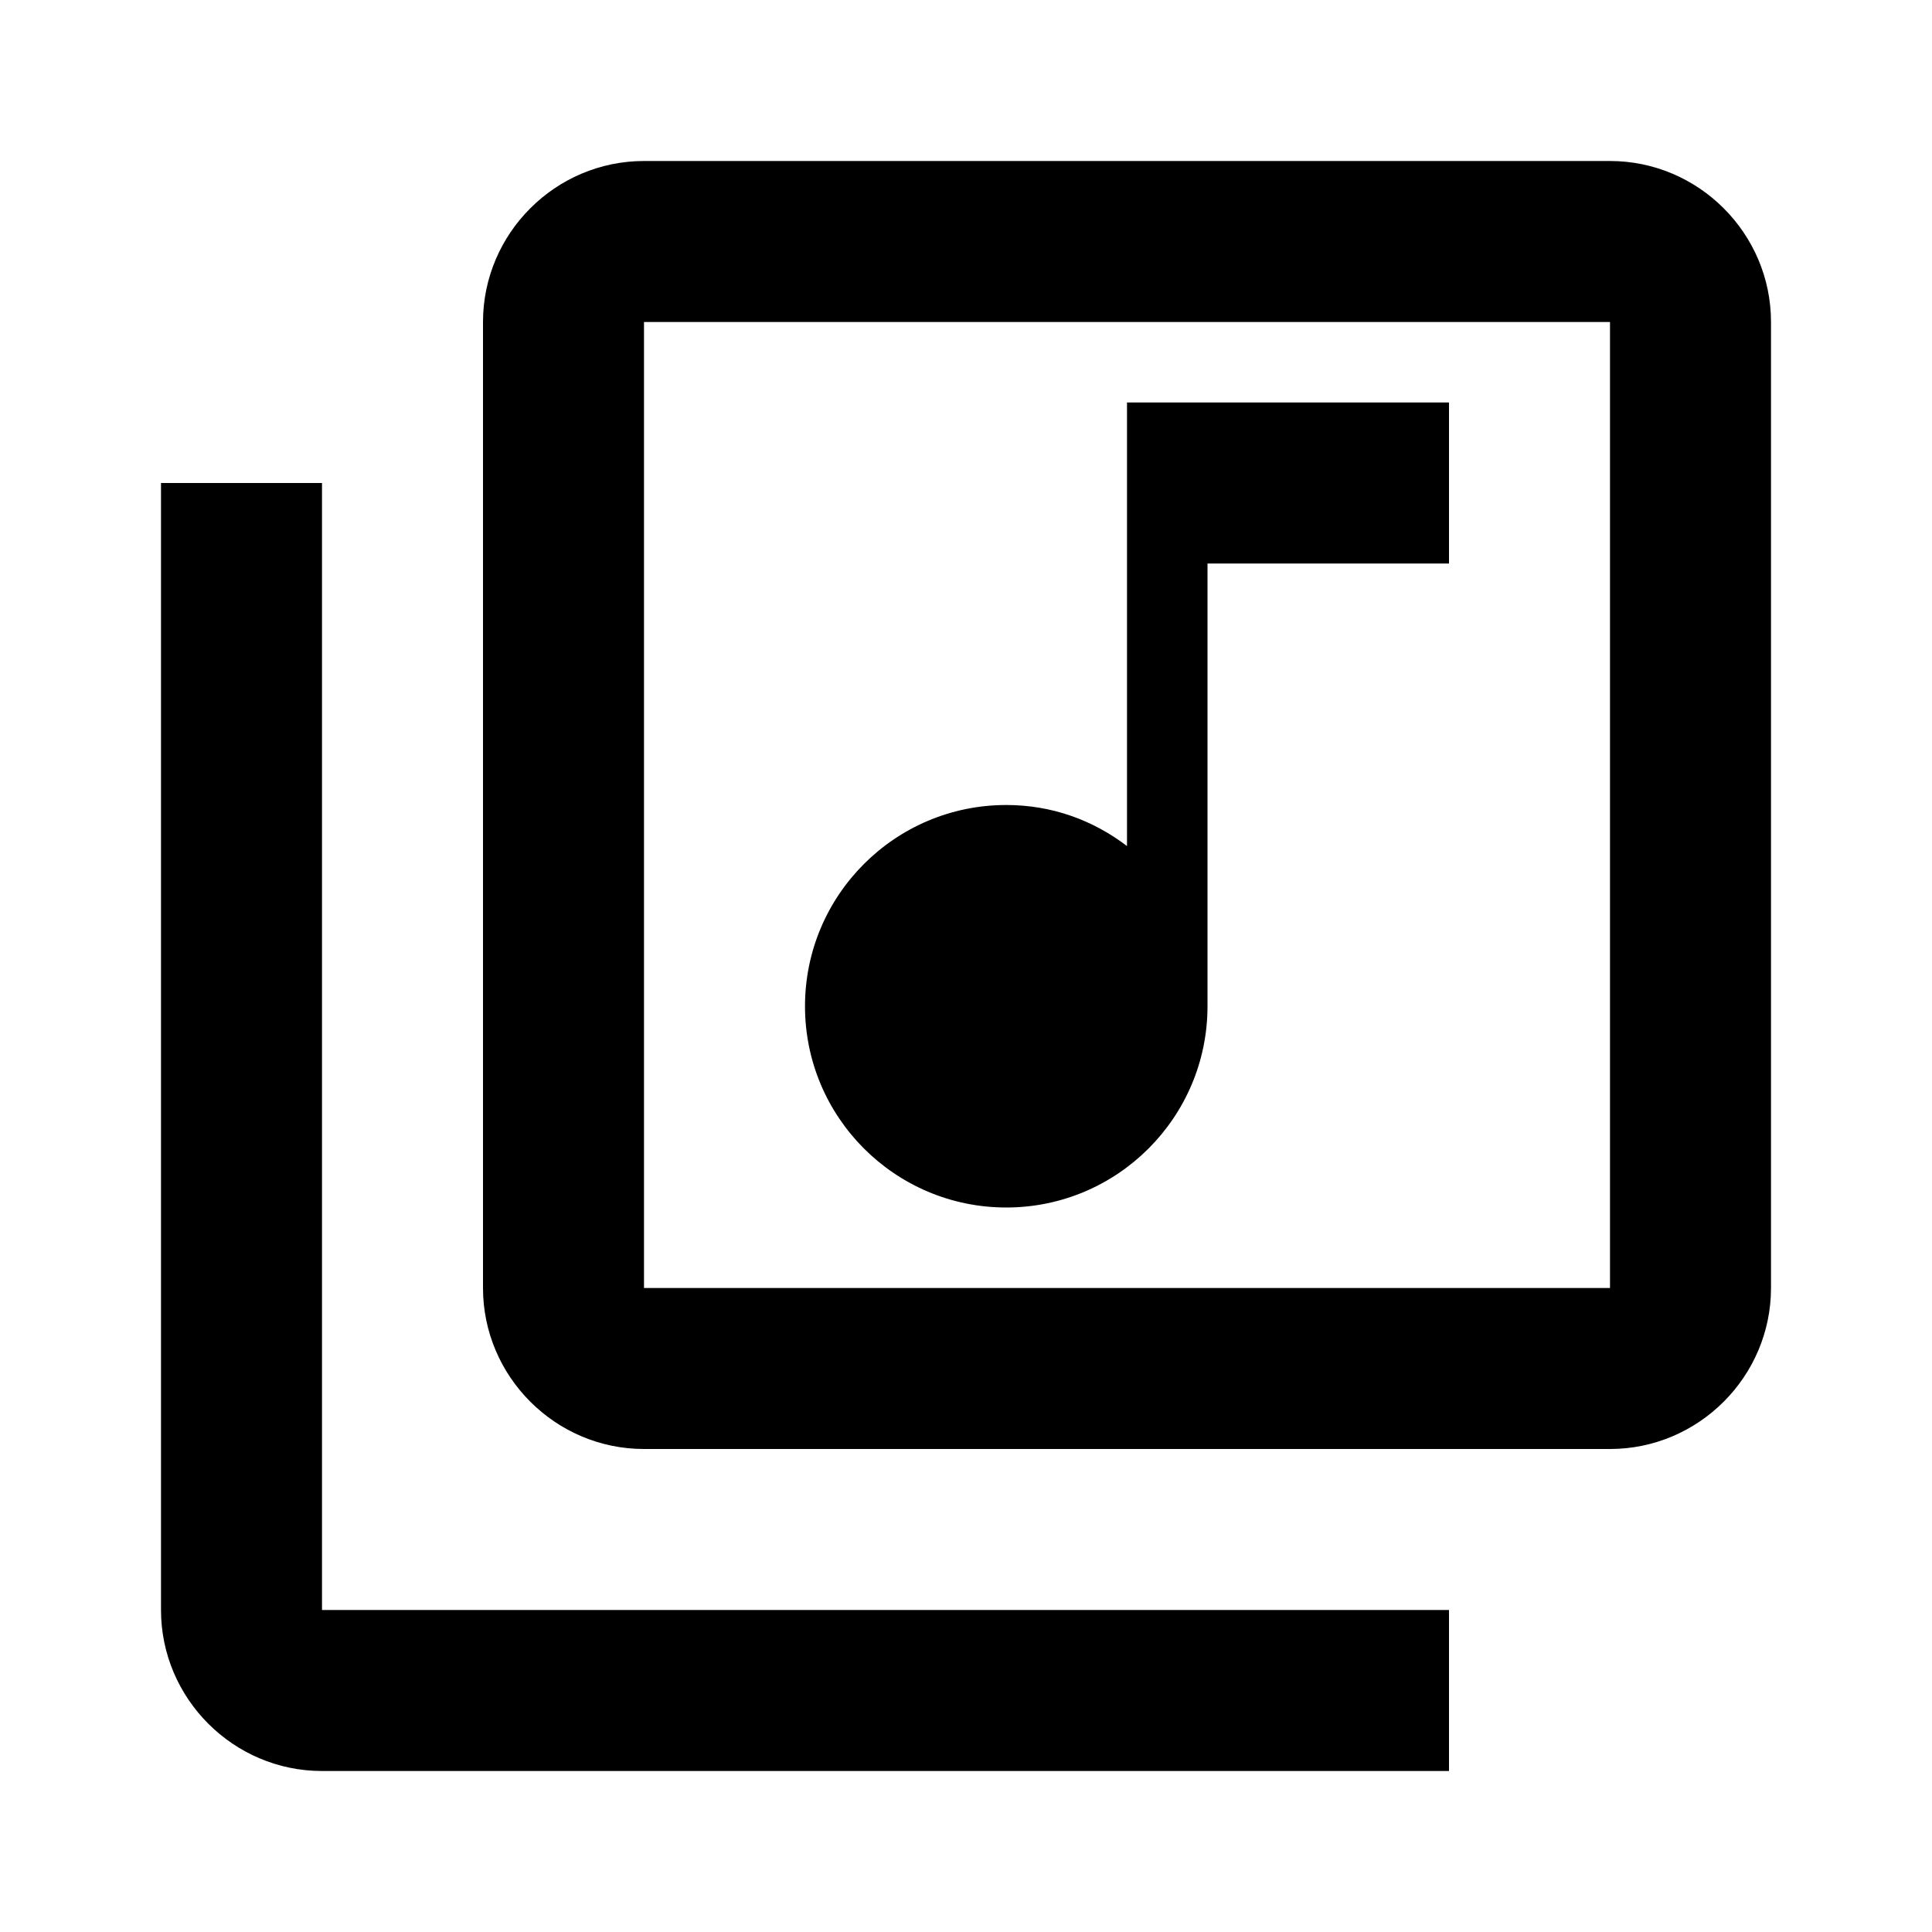
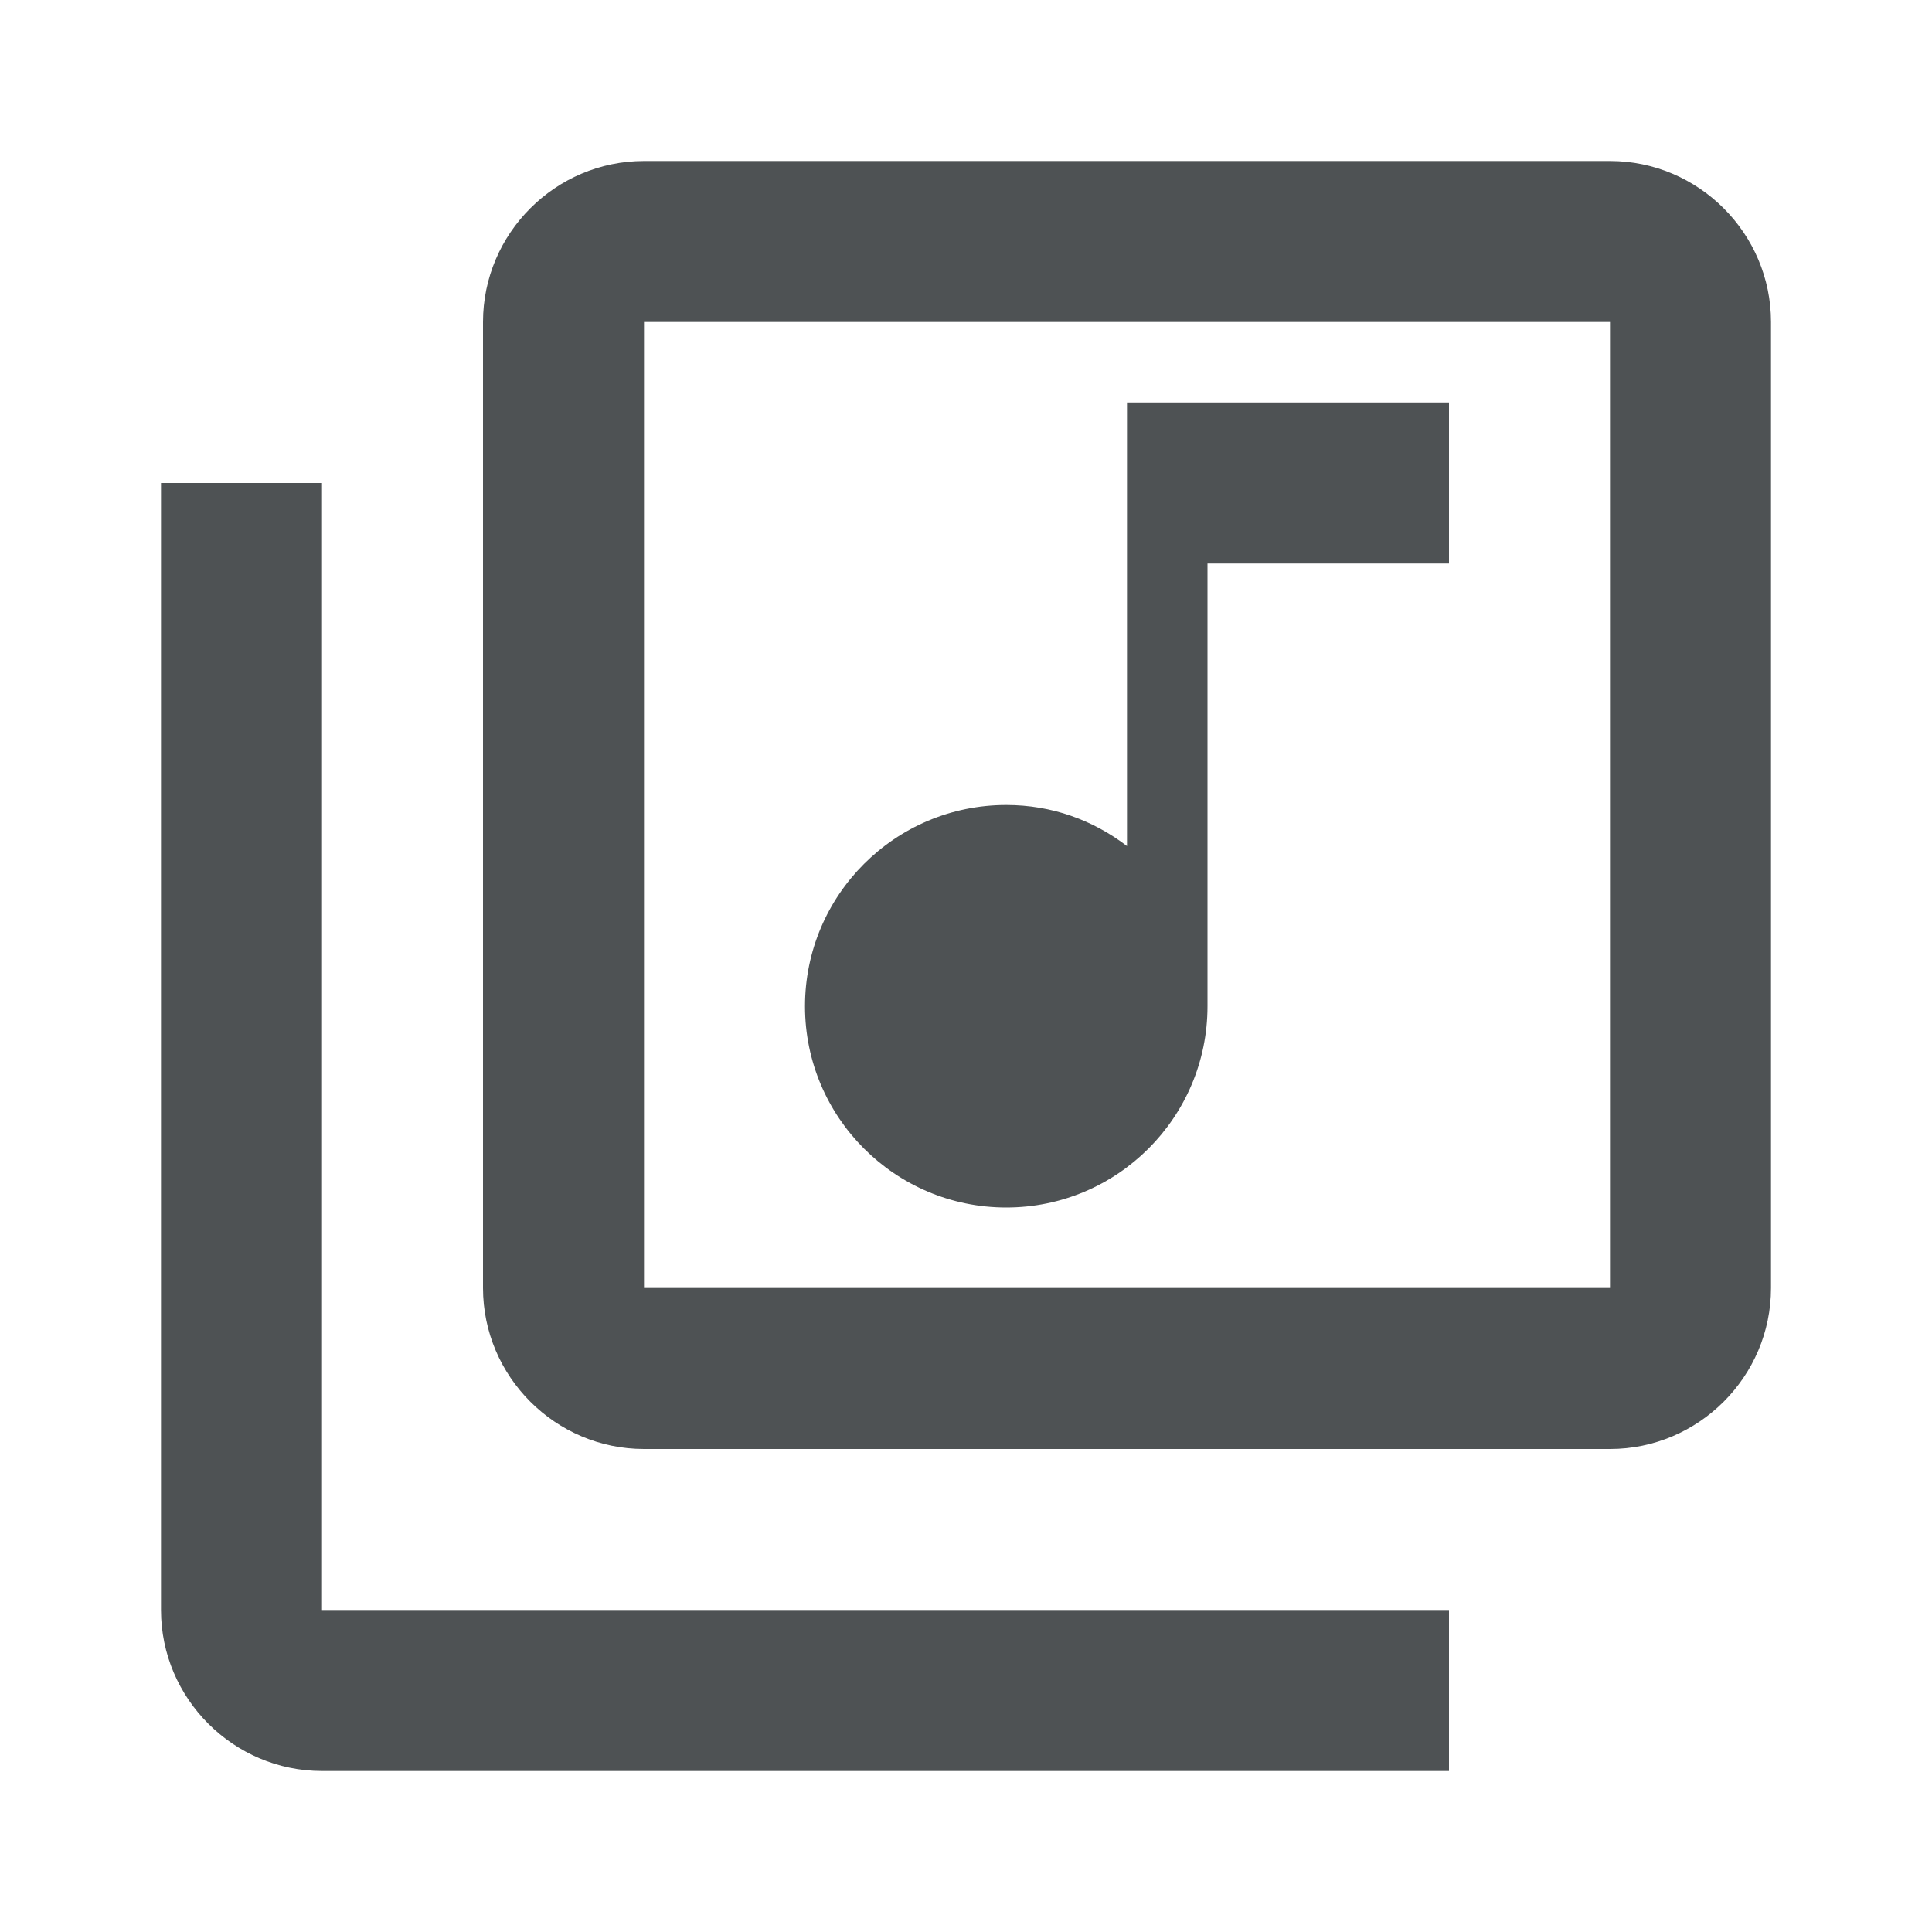
- <svg xmlns="http://www.w3.org/2000/svg" height="48px" viewBox="0 0 24 24" width="48px" fill="#000000">
+ <svg xmlns="http://www.w3.org/2000/svg" height="48px" viewBox="0 0 24 24" width="48px" fill="#4E5254">
  <path d="M0 0h24v24H0V0z" fill="none" />
  <path d="M20 2H8c-1.1 0-2 .9-2 2v12c0 1.1.9 2 2 2h12c1.1 0 2-.9 2-2V4c0-1.1-.9-2-2-2zm0 14H8V4h12v12zm-7.5-1c1.38 0 2.5-1.12 2.5-2.5V7h3V5h-4v5.51c-.42-.32-.93-.51-1.5-.51-1.38 0-2.5 1.12-2.5 2.5s1.12 2.5 2.5 2.5zM4 6H2v14c0 1.1.9 2 2 2h14v-2H4V6z" />
</svg>
